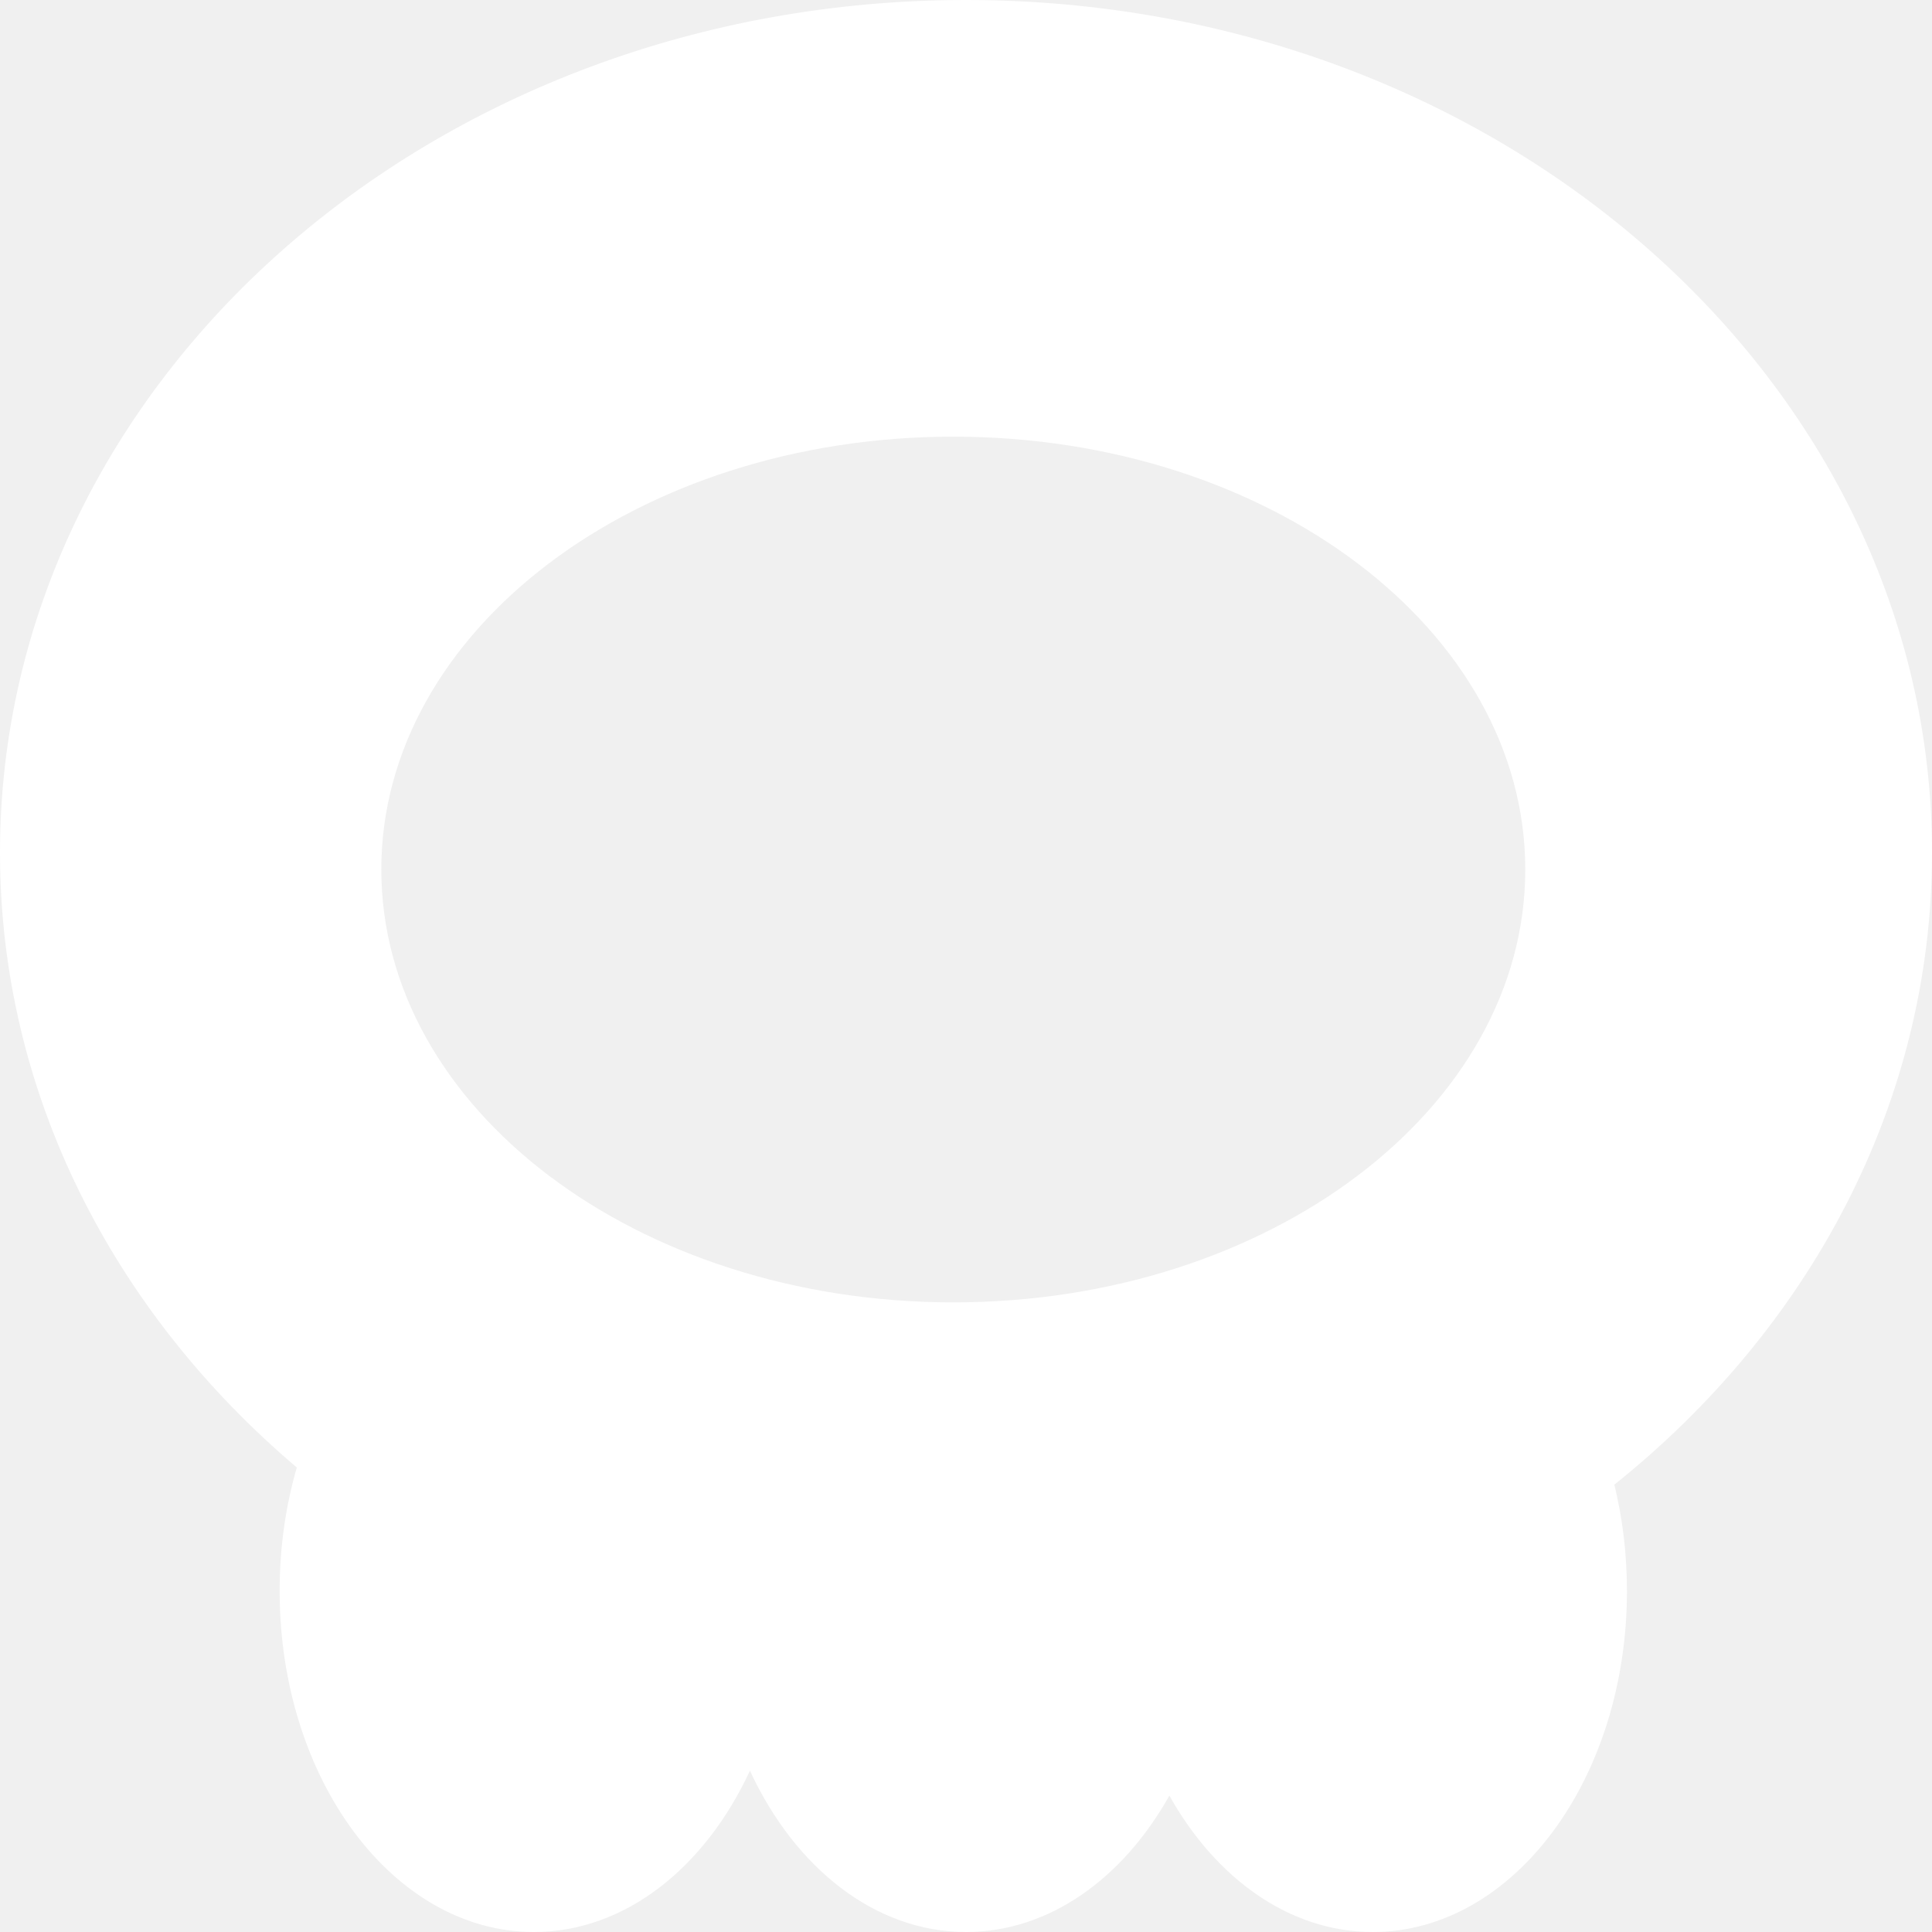
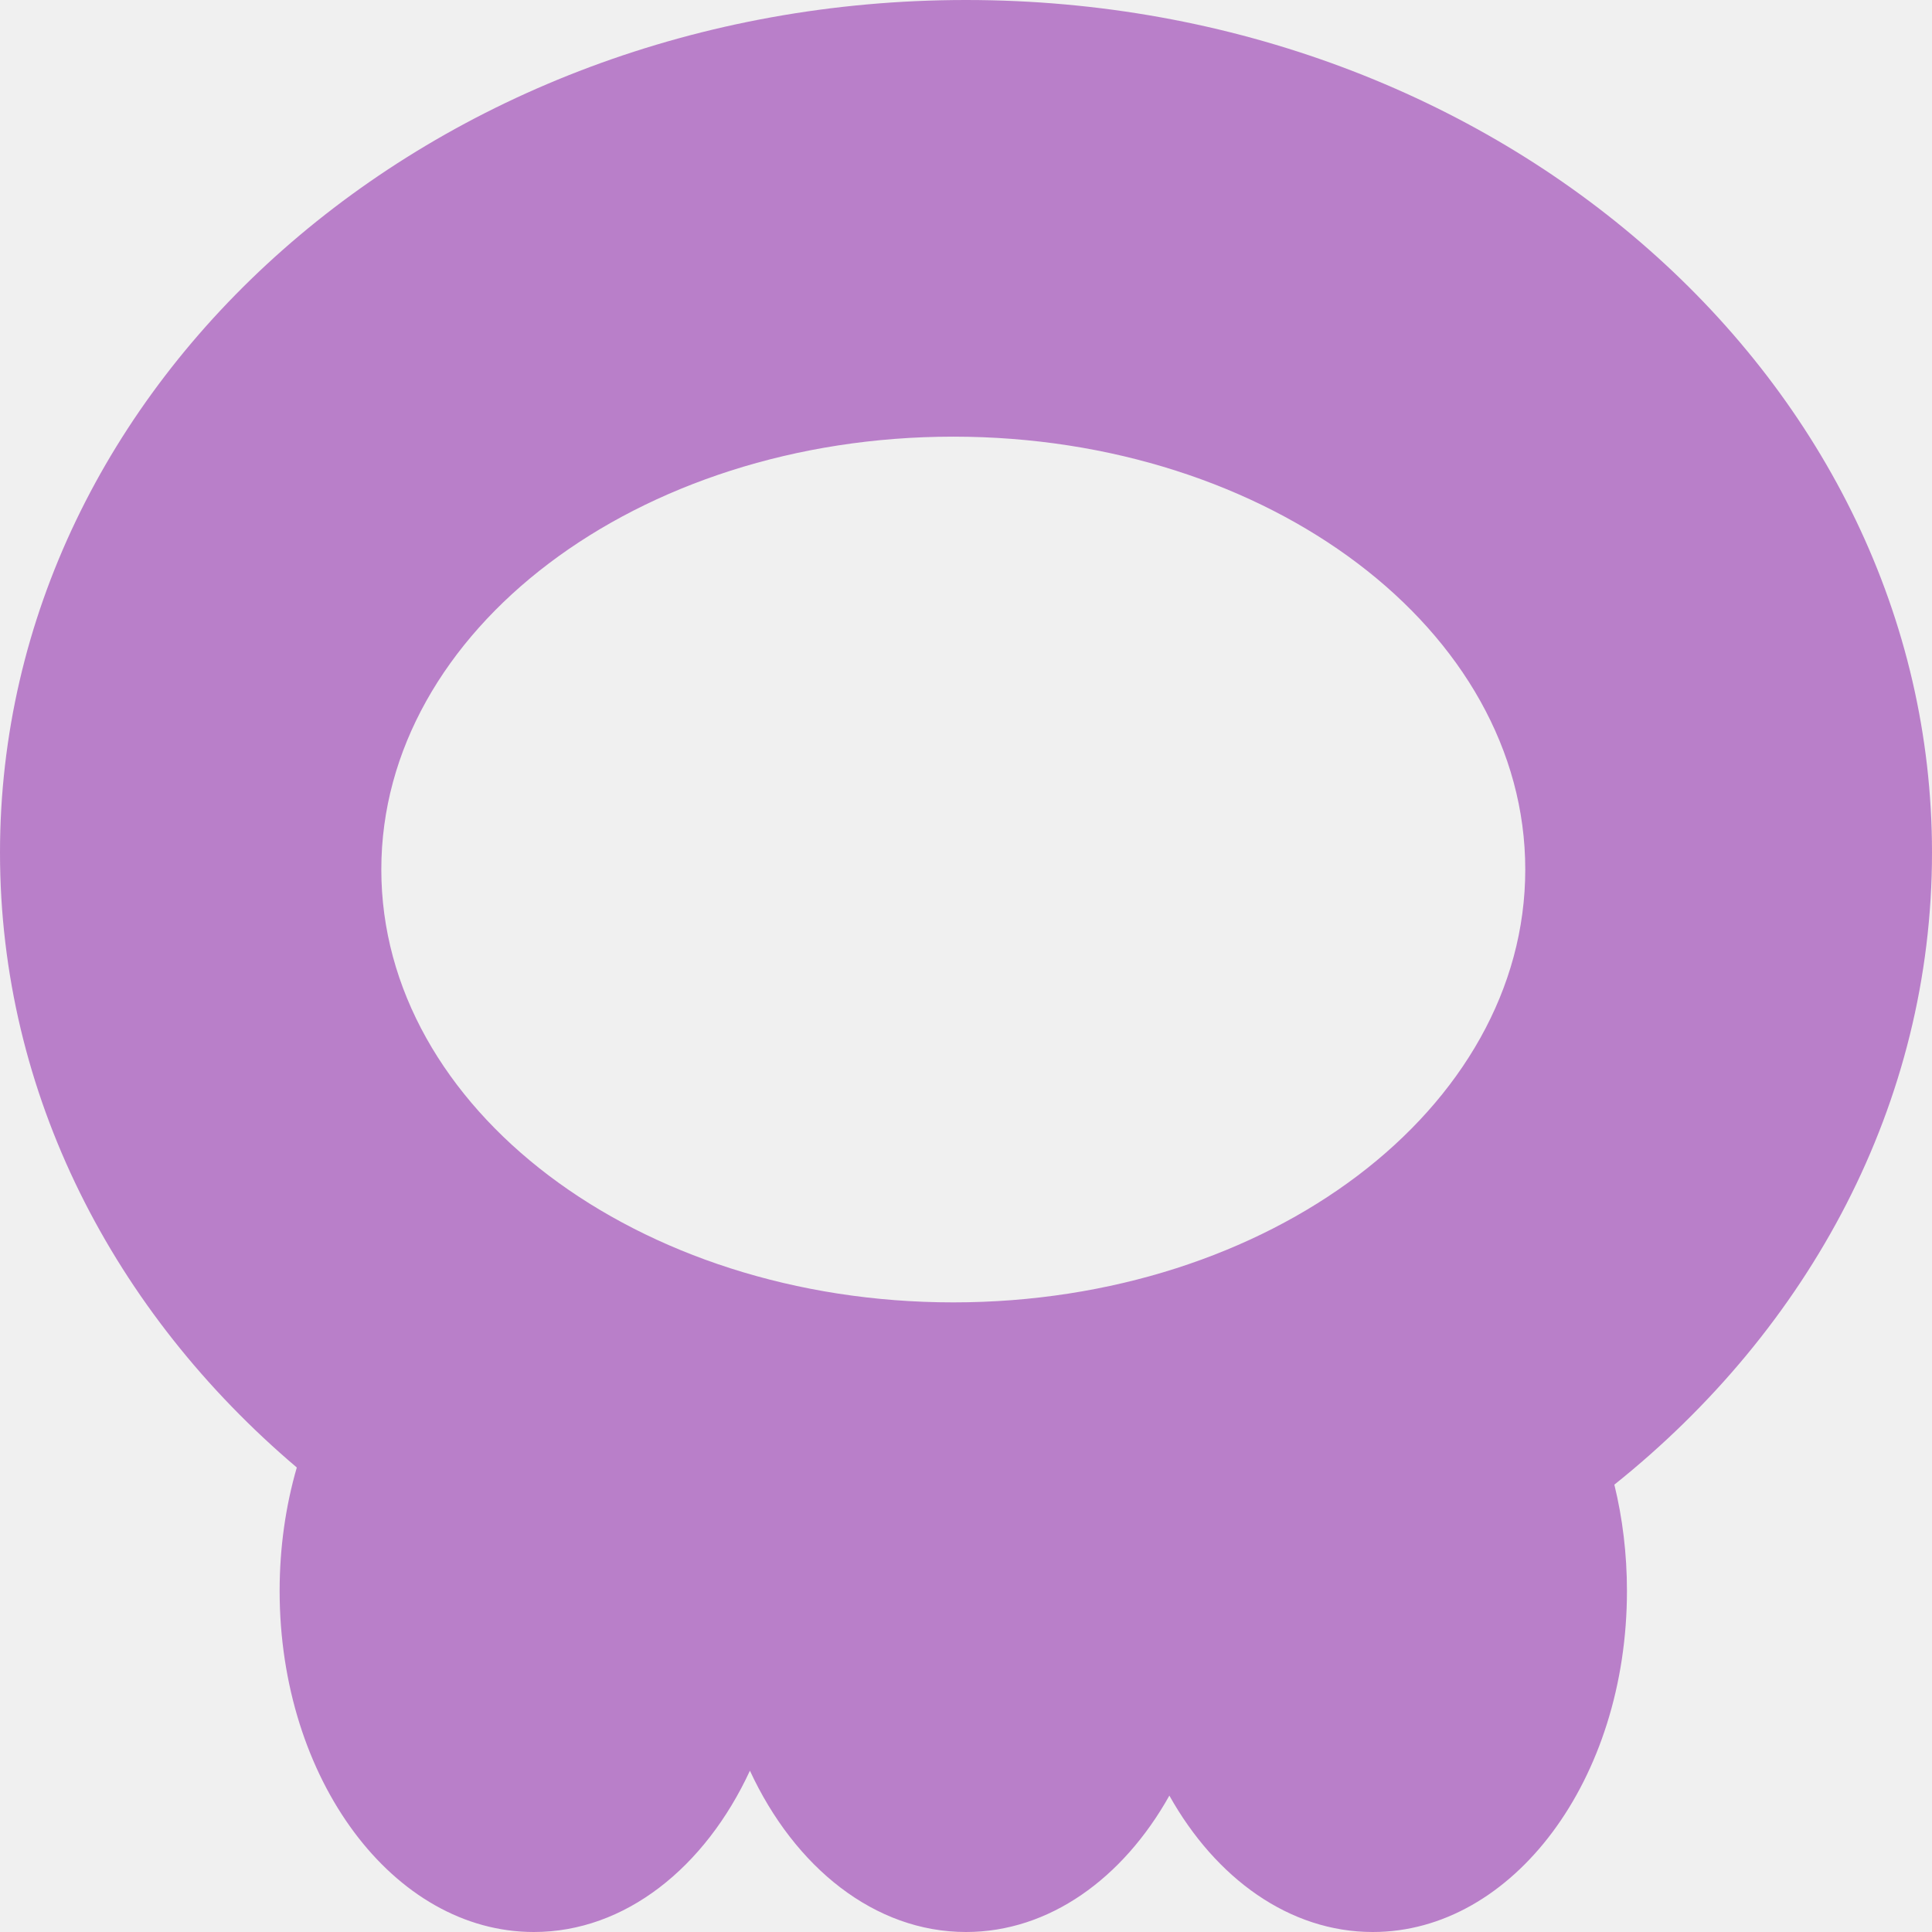
<svg xmlns="http://www.w3.org/2000/svg" width="512" height="512" viewBox="0 0 512 512" fill="none">
-   <path fill-rule="evenodd" clip-rule="evenodd" d="M427.821 393.449C479.524 352.108 512 292.376 512 225.95C512 101.161 397.385 0 256 0C114.615 0 0 101.161 0 225.95C0 289.978 30.174 347.786 78.655 388.901C75.717 399.046 74.105 410.081 74.105 421.62C74.105 471.535 104.267 512 141.474 512C165.65 512 186.852 494.915 198.737 469.254C210.622 494.915 231.824 512 256 512C278.038 512 297.604 497.804 309.895 475.857C322.186 497.804 341.752 512 363.789 512C400.996 512 431.158 471.535 431.158 421.62C431.158 411.784 429.986 402.314 427.821 393.449ZM404.211 230.431C404.211 293.785 336.346 345.144 252.632 345.144C168.917 345.144 101.053 293.785 101.053 230.431C101.053 167.077 168.917 115.718 252.632 115.718C336.346 115.718 404.211 167.077 404.211 230.431Z" fill="white" />
+   <path fill-rule="evenodd" clip-rule="evenodd" d="M427.821 393.449C479.524 352.108 512 292.376 512 225.95C512 101.161 397.385 0 256 0C114.615 0 0 101.161 0 225.95C0 289.978 30.174 347.786 78.655 388.901C75.717 399.046 74.105 410.081 74.105 421.62C74.105 471.535 104.267 512 141.474 512C165.65 512 186.852 494.915 198.737 469.254C210.622 494.915 231.824 512 256 512C278.038 512 297.604 497.804 309.895 475.857C322.186 497.804 341.752 512 363.789 512C400.996 512 431.158 471.535 431.158 421.62C431.158 411.784 429.986 402.314 427.821 393.449ZM404.211 230.431C404.211 293.785 336.346 345.144 252.632 345.144C168.917 345.144 101.053 293.785 101.053 230.431C101.053 167.077 168.917 115.718 252.632 115.718C336.346 115.718 404.211 167.077 404.211 230.431Z" fill="#b97fc9" />
</svg>
